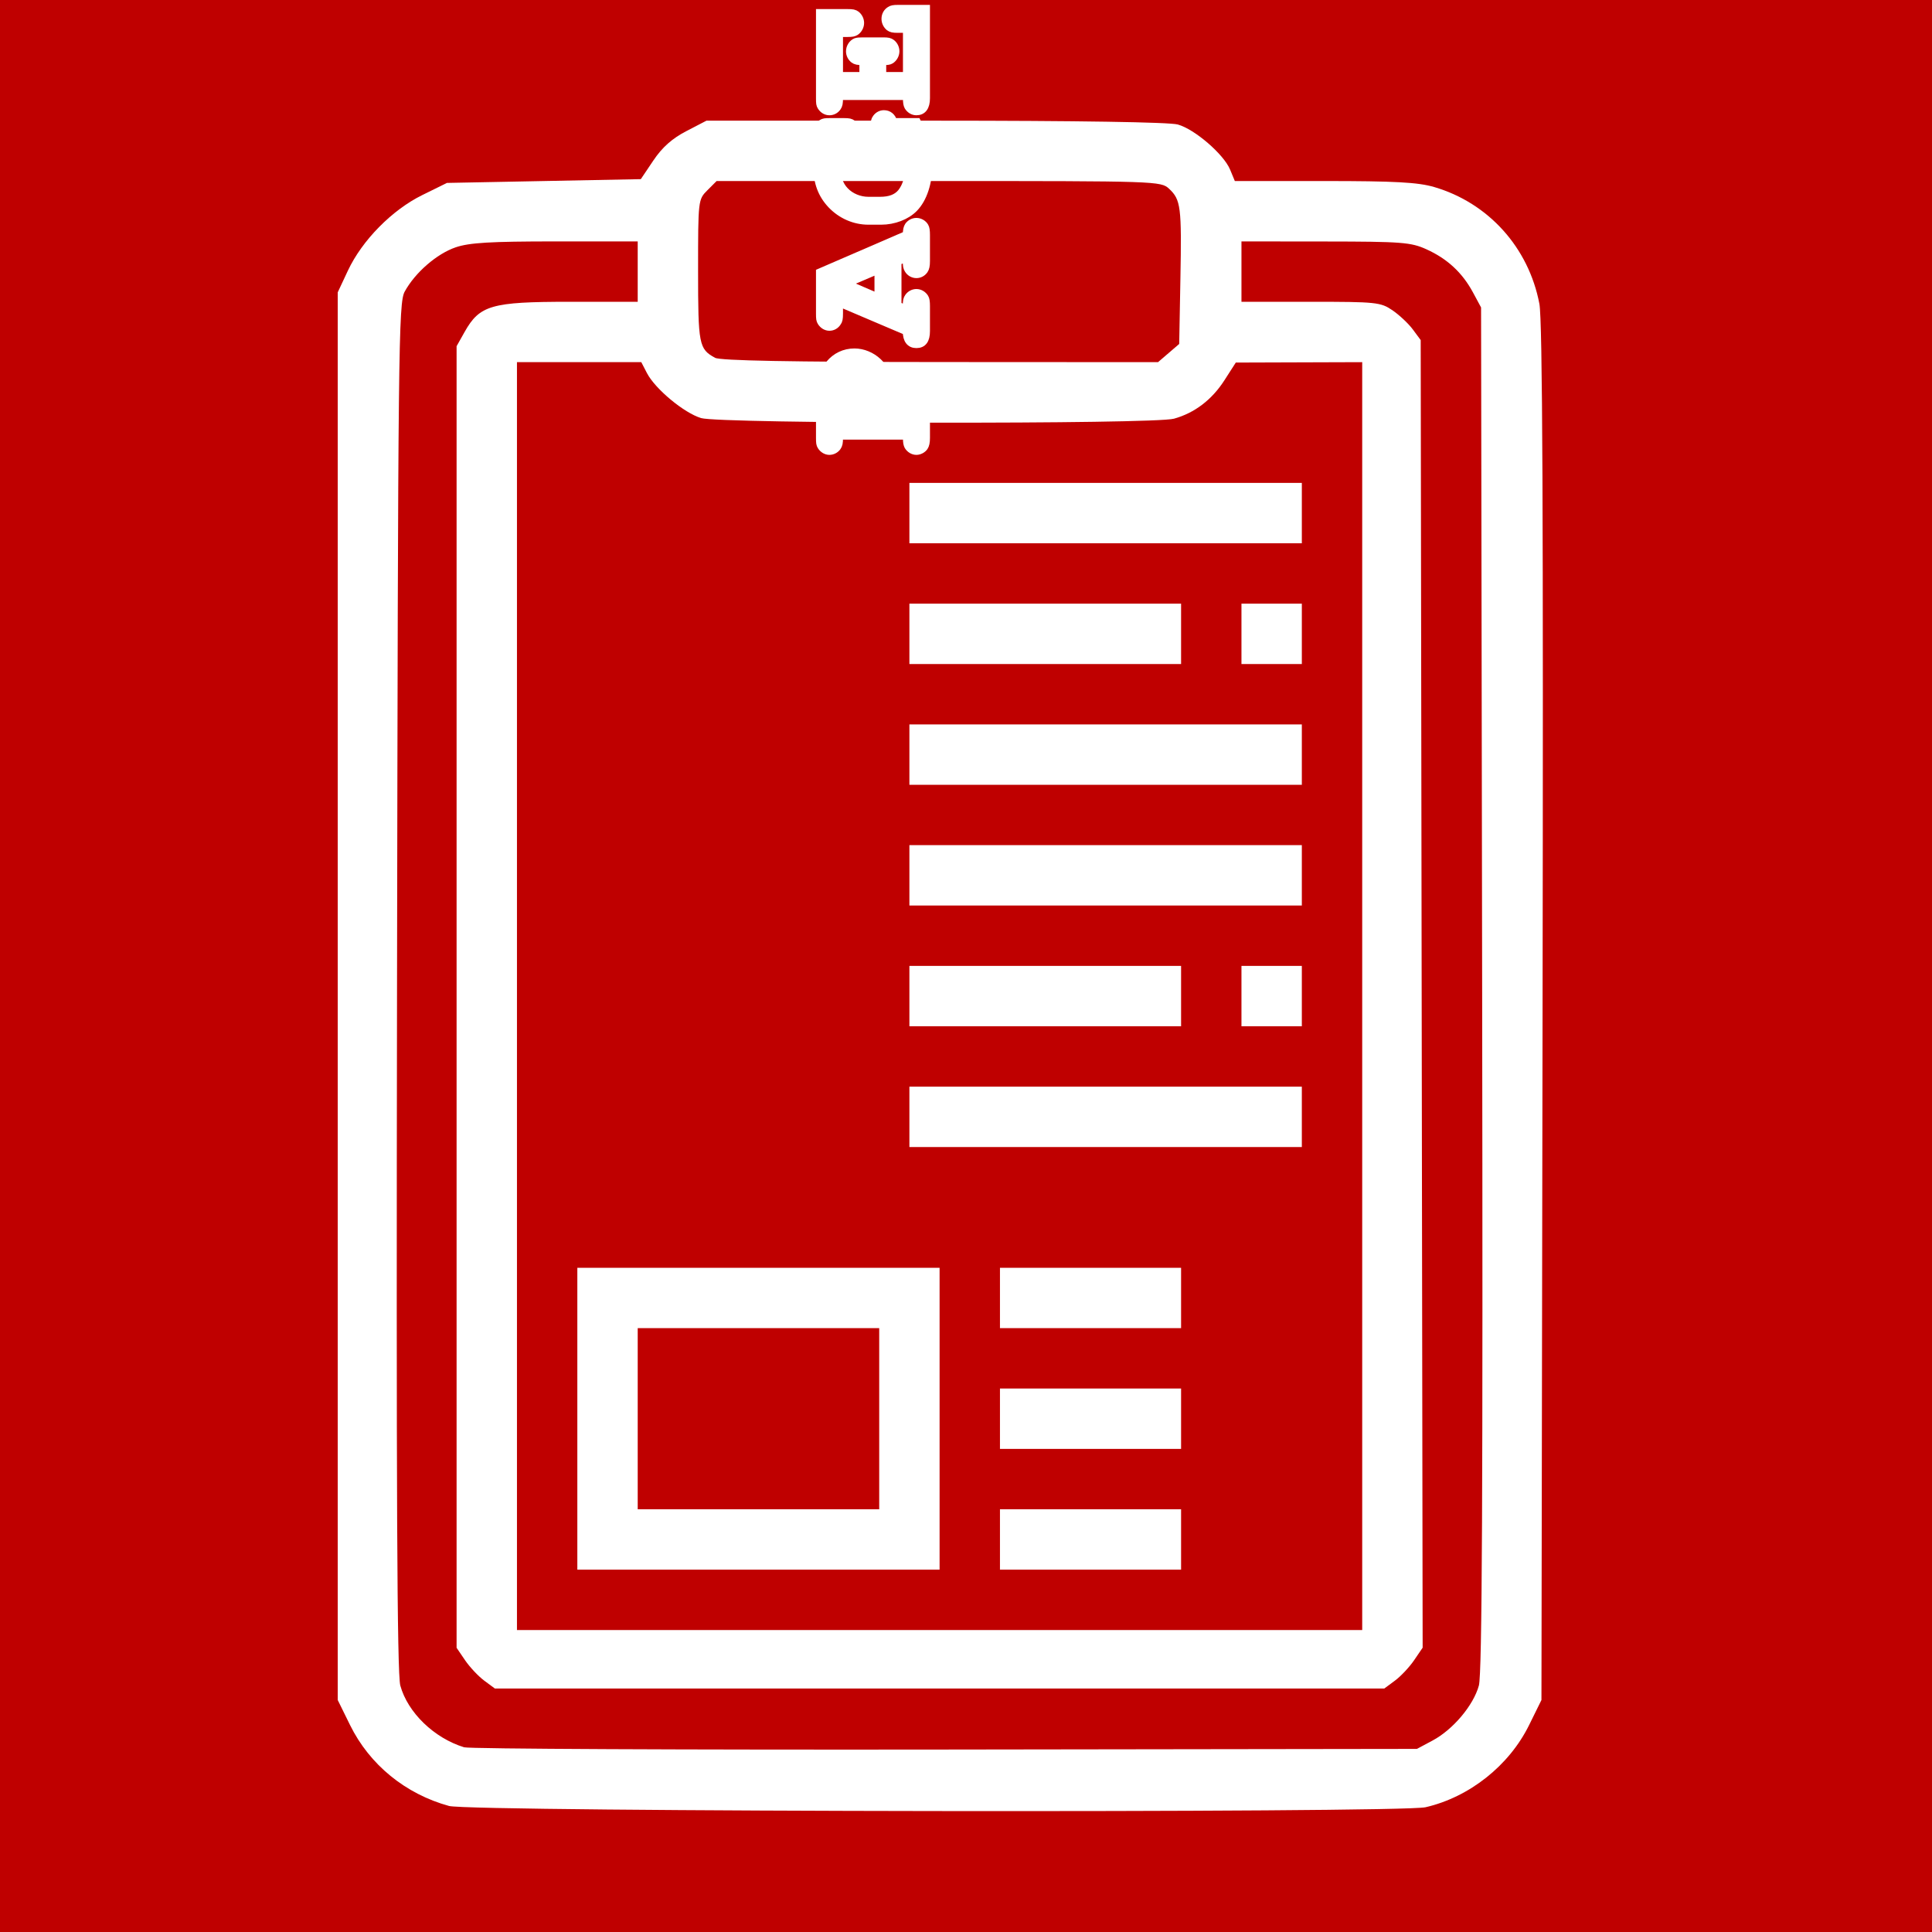
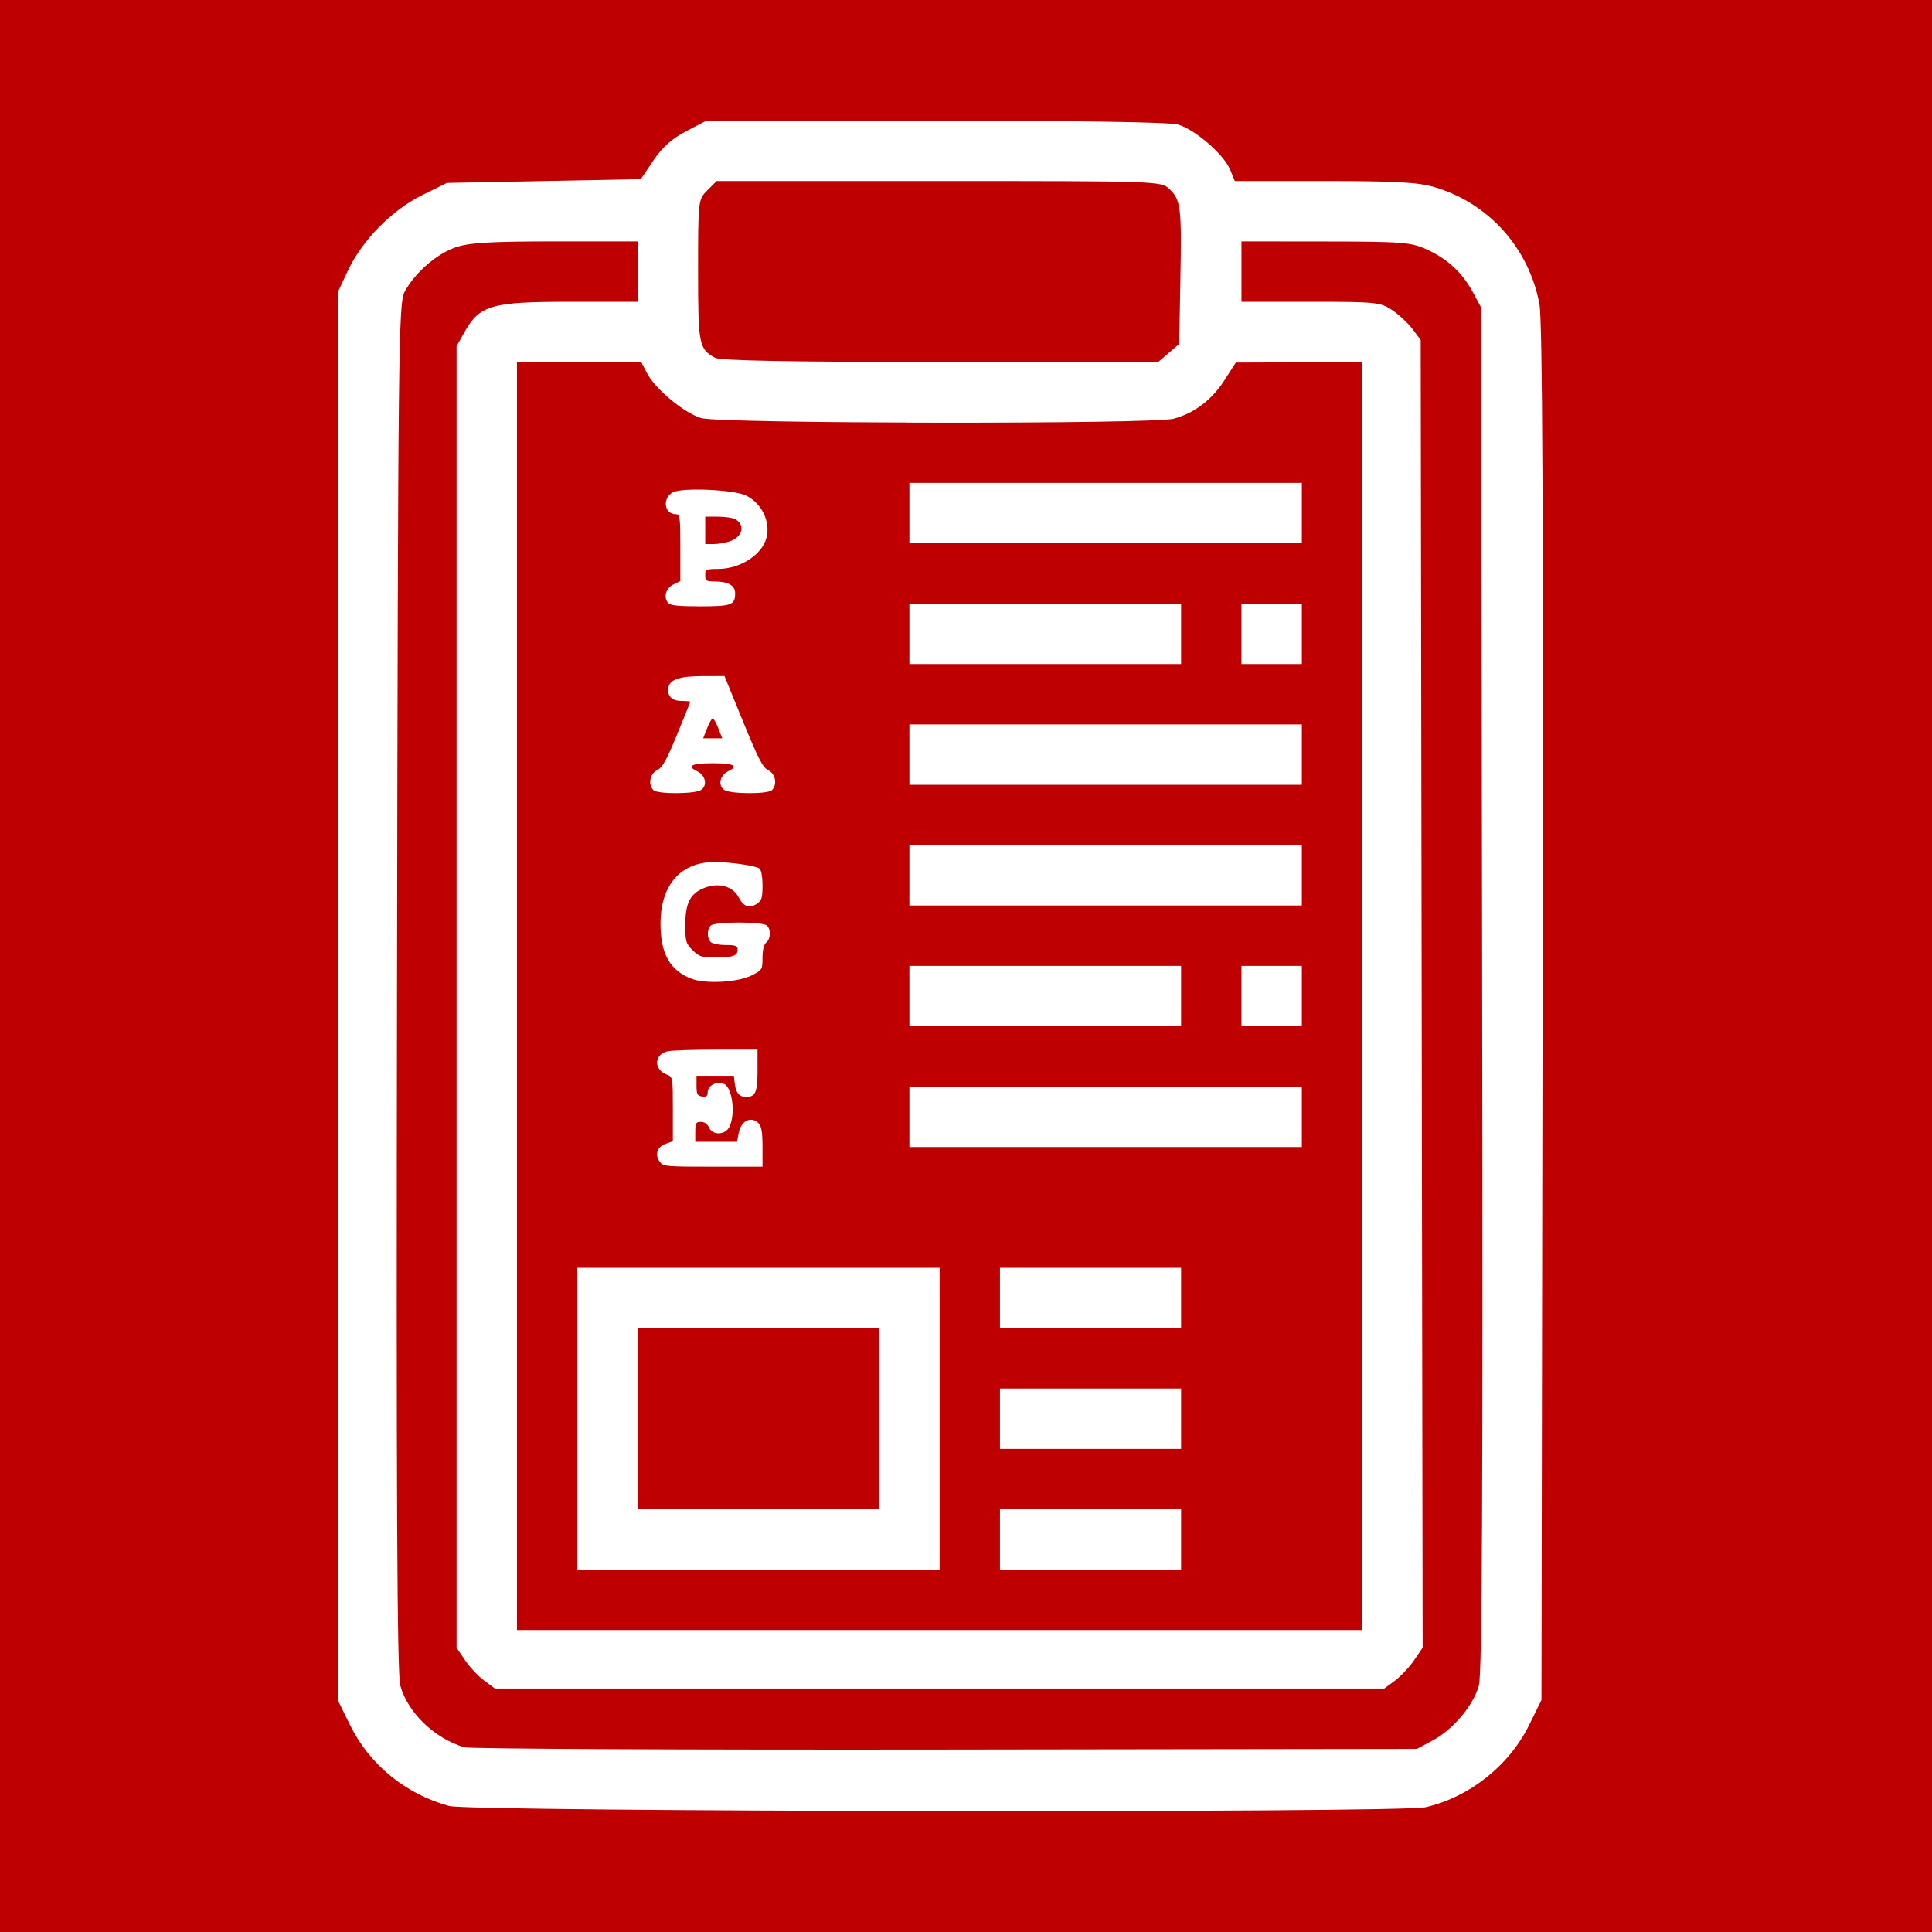
<svg xmlns="http://www.w3.org/2000/svg" lang="en-GB" viewBox="0 0 512 512">
  <defs>
    <style type="text/css">

- rect:nth-of-type(1) {
-   width: 512px;
-   height: 512px;
-   fill: rgb(191, 0, 0);
- }
+   rect {
+     width: 512px;
+     height: 512px;
+     fill: rgb(191, 0, 0);
+   }

- path {
-   fill: rgb(255, 255, 255);
-   stroke-width: 1;
- }
+   path {
+     fill: rgb(255, 255, 255);
+     stroke-width: 1;
+   }
+   
+   #manifest-type {
+     transform: scale(0.66); 
+   }
+   
+   #manifest-type rect {
+     width: 155px;
+     height: 336px;
+     fill: rgb(191, 0, 0);
+   }
+   
+   #manifest-type path {
+     fill: rgb(255, 255, 255);
+   }

- rect:nth-of-type(2) {
-   width: 100px;
-   height: 182px;
-   fill: rgb(191, 0, 0);
- }
- 
- text {
-   fill: rgb(255, 255, 255);
-   stroke: rgb(255, 255, 255);
-   stroke-width: 2px;
-   font-size: 50px;
-   font-family: courier;
-   font-weight: 900;
-   writing-mode: vertical-lr;
-   text-orientation: upright;
- }
- 
- </style>
+   </style>
+     <g id="manifest-type">
+       <rect />
+       <path d="m 55.747,296.695 c -2.001,-2.856 -0.928,-5.949 2.476,-7.135 L 61.08,288.564 v -12.927 c 0,-12.783 -0.027,-12.937 -2.439,-13.854 -5.419,-2.06 -5.102,-8.265 0.479,-9.381 C 60.886,252.049 69.699,251.76 78.705,251.76 H 95.08 v 8.3 c 0,8.791 -0.817,10.7 -4.578,10.7 -2.751,0 -4.153,-1.682 -4.584,-5.5 l -0.338,-3 h -7.5 -7.5 v 4 c 0,3.387 0.345,4.049 2.25,4.32 1.718,0.244 2.25,-0.175 2.25,-1.771 0,-2.766 3.997,-4.655 6.741,-3.187 3.227,1.727 4.434,12.256 1.964,17.138 -1.701,3.363 -6.759,3.517 -8.193,0.25 -0.605,-1.38 -1.862,-2.25 -3.25,-2.25 -1.973,0 -2.263,0.512 -2.263,4 v 4 h 8.389 8.389 l 0.654,-3.488 c 0.932,-4.969 4.976,-6.962 7.997,-3.941 1.164,1.164 1.571,3.626 1.571,9.5 V 298.76 H 77.137 c -19.018,0 -20.01,-0.096 -21.389,-2.065 z M 68.735,223.36 C 59.98,220.104 56.124,213.346 56.124,201.26 c 0,-15.484 7.906,-24.662 21.38,-24.817 6.071,-0.07 16.899,1.453 18.326,2.577 0.745,0.588 1.25,3.348 1.25,6.84 0,5.048 -0.325,6.067 -2.359,7.4 -2.964,1.942 -5.287,1.085 -7.226,-2.664 -2.465,-4.766 -8.777,-6.181 -14.808,-3.32 -4.867,2.309 -6.607,6.12 -6.607,14.465 0,6.594 0.236,7.408 2.923,10.096 2.581,2.581 3.625,2.923 8.918,2.923 7.284,0 9.159,-0.636 9.159,-3.107 0,-1.594 -0.757,-1.893 -4.8,-1.893 -2.64,0 -5.34,-0.54 -6,-1.2 -1.543,-1.542 -1.543,-5.058 0,-6.6 1.64,-1.64 20.96,-1.64 22.6,0 1.663,1.663 1.502,5.305 -0.3,6.8 -0.957,0.794 -1.5,3.005 -1.5,6.102 0,4.704 -0.134,4.927 -4.25,7.05 -5.418,2.796 -18.377,3.575 -24.095,1.448 z M 53.28,147.56 c -2.231,-2.231 -1.436,-6.575 1.464,-7.995 2.117,-1.037 3.76,-3.964 8,-14.256 2.935,-7.123 5.336,-13.086 5.336,-13.25 0,-0.164 -1.52,-0.299 -3.378,-0.299 -3.902,0 -5.916,-1.911 -5.449,-5.17 0.496,-3.461 4.369,-4.799 13.943,-4.815 l 8.617,-0.015 7.453,18.25 c 6.173,15.116 7.914,18.474 10.133,19.555 2.916,1.419 3.719,5.757 1.48,7.995 -1.677,1.677 -16.881,1.593 -19.204,-0.106 -2.588,-1.893 -1.697,-5.888 1.673,-7.499 C 87.743,137.856 85.592,136.76 77.08,136.76 c -8.512,0 -10.663,1.096 -6.27,3.195 3.37,1.61 4.262,5.606 1.673,7.499 -2.323,1.699 -17.527,1.783 -19.204,0.106 z m 26.068,-24.8 c -0.864,-2.2 -1.885,-4 -2.268,-4 -0.383,0 -1.404,1.8 -2.268,4 l -1.571,4 H 77.08 80.919 Z M 59.126,72.315 C 57.219,70.018 58.301,66.412 61.33,64.965 l 2.75,-1.314 V 50.205 C 64.08,37.719 63.946,36.76 62.202,36.76 c -4.615,0 -5.443,-6.481 -1.122,-8.781 3.728,-1.985 24.333,-1.104 29.298,1.252 6.291,2.985 9.951,10.415 8.324,16.898 -1.728,6.884 -10.466,12.572 -19.372,12.609 -4.927,0.021 -5.25,0.176 -5.25,2.522 0,2.181 0.438,2.5 3.435,2.5 5.769,0 8.565,1.559 8.565,4.775 0,4.709 -1.389,5.225 -14.078,5.225 -8.962,0 -11.956,-0.336 -12.877,-1.445 z M 83.952,47.655 C 89.201,45.825 90.317,41.028 86.028,38.732 85.029,38.197 81.932,37.76 79.146,37.76 H 74.08 v 5.5 5.5 h 3.351 c 1.843,0 4.777,-0.497 6.521,-1.105 z" />
+     </g>
  </defs>
  <rect />
  <path d="M 377.791,478.936 c 11.616,-2.679 22.153,-11.04 27.434,-21.768 L 408.5,450.518 408.795,268.496 C 409.011,135.483 408.784,84.869 407.952,80.509 405.109,65.602 394.445,53.767 380.068,49.563 375.782,48.31 369.643,47.975 350.94,47.975 h -23.697 l -1.257,-3.034 C 324.3,40.87 316.604,34.237 312.123,32.993 309.877,32.369 285.455,31.984 247.864,31.981 l -60.636,-0.006 -5.364,2.787 c -3.755,1.951 -6.366,4.276 -8.704,7.75 l -3.339,4.963 -25.687,0.5 -25.687,0.5 -6.563,3.234 c -8.013,3.948 -15.932,11.998 -19.689,20.014 l -2.696,5.753 V 263.996 450.517 l 3.274,6.651 c 5.164,10.491 14.657,18.249 26.226,21.433 5.745,1.582 252.006,1.9 258.791,0.335 z M 122.994,463.049 c -7.962,-2.447 -14.95,-9.209 -16.91,-16.365 -0.855,-3.123 -1.079,-50.883 -0.868,-185.208 0.268,-170.245 0.389,-181.19 2.036,-184.203 2.751,-5.031 8.503,-10.025 13.514,-11.732 3.613,-1.231 9.24,-1.564 26.413,-1.564 H 169 v 8 8 h -18.114 c -20.659,0 -23.775,0.898 -27.768,8.004 L 121,91.748 V 264.214 436.679 l 2.25,3.306 c 1.238,1.818 3.521,4.247 5.073,5.398 l 2.823,2.092 H 249 366.853 l 2.823,-2.092 c 1.553,-1.151 3.84,-3.585 5.082,-5.41 l 2.258,-3.318 L 376.758,263.388 376.5,90.122 l -2.092,-2.823 c -1.151,-1.553 -3.58,-3.836 -5.398,-5.073 -3.132,-2.132 -4.272,-2.25 -21.658,-2.25 H 329 v -8 -8 l 22.25,0.022 c 20.217,0.02 22.661,0.208 26.75,2.059 5.548,2.511 9.516,6.183 12.342,11.419 l 2.158,4 0.286,180.5 c 0.212,134.078 -0.011,181.582 -0.868,184.708 -1.441,5.256 -6.844,11.672 -12.275,14.576 l -4.143,2.216 -125,0.172 c -68.75,0.095 -126.128,-0.175 -127.506,-0.598 z M 137,263.975 V 95.975 h 16.474 16.474 l 1.492,2.885 c 2.18,4.216 9.842,10.583 14.366,11.938 5.069,1.519 119.892,1.665 125.311,0.16 5.468,-1.519 10.051,-5.013 13.382,-10.202 l 3,-4.673 16.75,-0.054 16.75,-0.054 v 168 168 H 249 137 Z m 112,112 v -40 h -48 -48 v 40 40 h 48 48 z m -80,0 v -24 h 32 32 v 24 24 h -32 -32 z m 144,32 v -8 h -24 -24 v 8 8 h 24 24 z m 0,-32 v -8 h -24 -24 v 8 8 h 24 24 z m 0,-32 v -8 h -24 -24 v 8 8 h 24 24 z m 32,-48 v -8 h -52 -52 v 8 8 h 52 52 z m -147.502,-32.901 25.752,-34.401 -2.375,-1.826 c -1.306,-1.004 -4.238,-3.178 -6.514,-4.831 l -4.139,-3.006 -20.756,27.733 c -11.416,15.253 -20.932,27.936 -21.146,28.184 -0.214,0.248 -2.502,-1.66 -5.083,-4.242 l -4.694,-4.694 -5.779,5.719 -5.779,5.719 11.232,11.264 c 8.732,8.757 11.488,10.988 12.381,10.024 0.632,-0.682 12.737,-16.721 26.901,-35.642 z M 313,263.975 v -8 h -36 -36 v 8 8 h 36 36 z m 32,0 v -8 h -8 -8 v 8 8 h 8 8 z m 0,-32 v -8 h -52 -52 v 8 8 h 52 52 z m 0,-32 v -8 h -52 -52 v 8 8 h 52 52 z m -147.502,-32.901 25.752,-34.401 -2.375,-1.826 c -1.306,-1.004 -4.238,-3.178 -6.514,-4.831 l -4.139,-3.006 -20.756,27.733 c -11.416,15.253 -20.932,27.936 -21.146,28.184 -0.214,0.248 -2.502,-1.66 -5.083,-4.242 l -4.694,-4.694 -5.779,5.719 -5.779,5.719 11.232,11.264 c 8.732,8.757 11.488,10.988 12.381,10.024 0.632,-0.682 12.737,-16.721 26.901,-35.642 z M 313,167.975 v -8 h -36 -36 v 8 8 h 36 36 z m 32,0 v -8 h -8 -8 v 8 8 h 8 8 z m 0,-32 v -8 h -52 -52 v 8 8 h 52 52 z M 189.5,94.821 c -4.282,-2.342 -4.5,-3.46 -4.5,-23.082 0,-18.685 0.022,-18.876 2.455,-21.309 l 2.455,-2.455 h 58.857 c 57.742,0 58.898,0.038 61.033,2.028 3.138,2.924 3.371,4.768 3.019,23.9 l -0.318,17.25 -2.806,2.411 -2.806,2.411 -57.694,-0.03 c -39.825,-0.021 -58.314,-0.369 -59.694,-1.124 z" />
-   <rect x="139" y="122" />
-   <text x="190" y="120">PAGE</text>
+   <use id="manifest-page" href="#manifest-type" x="138" y="112" />
</svg>
